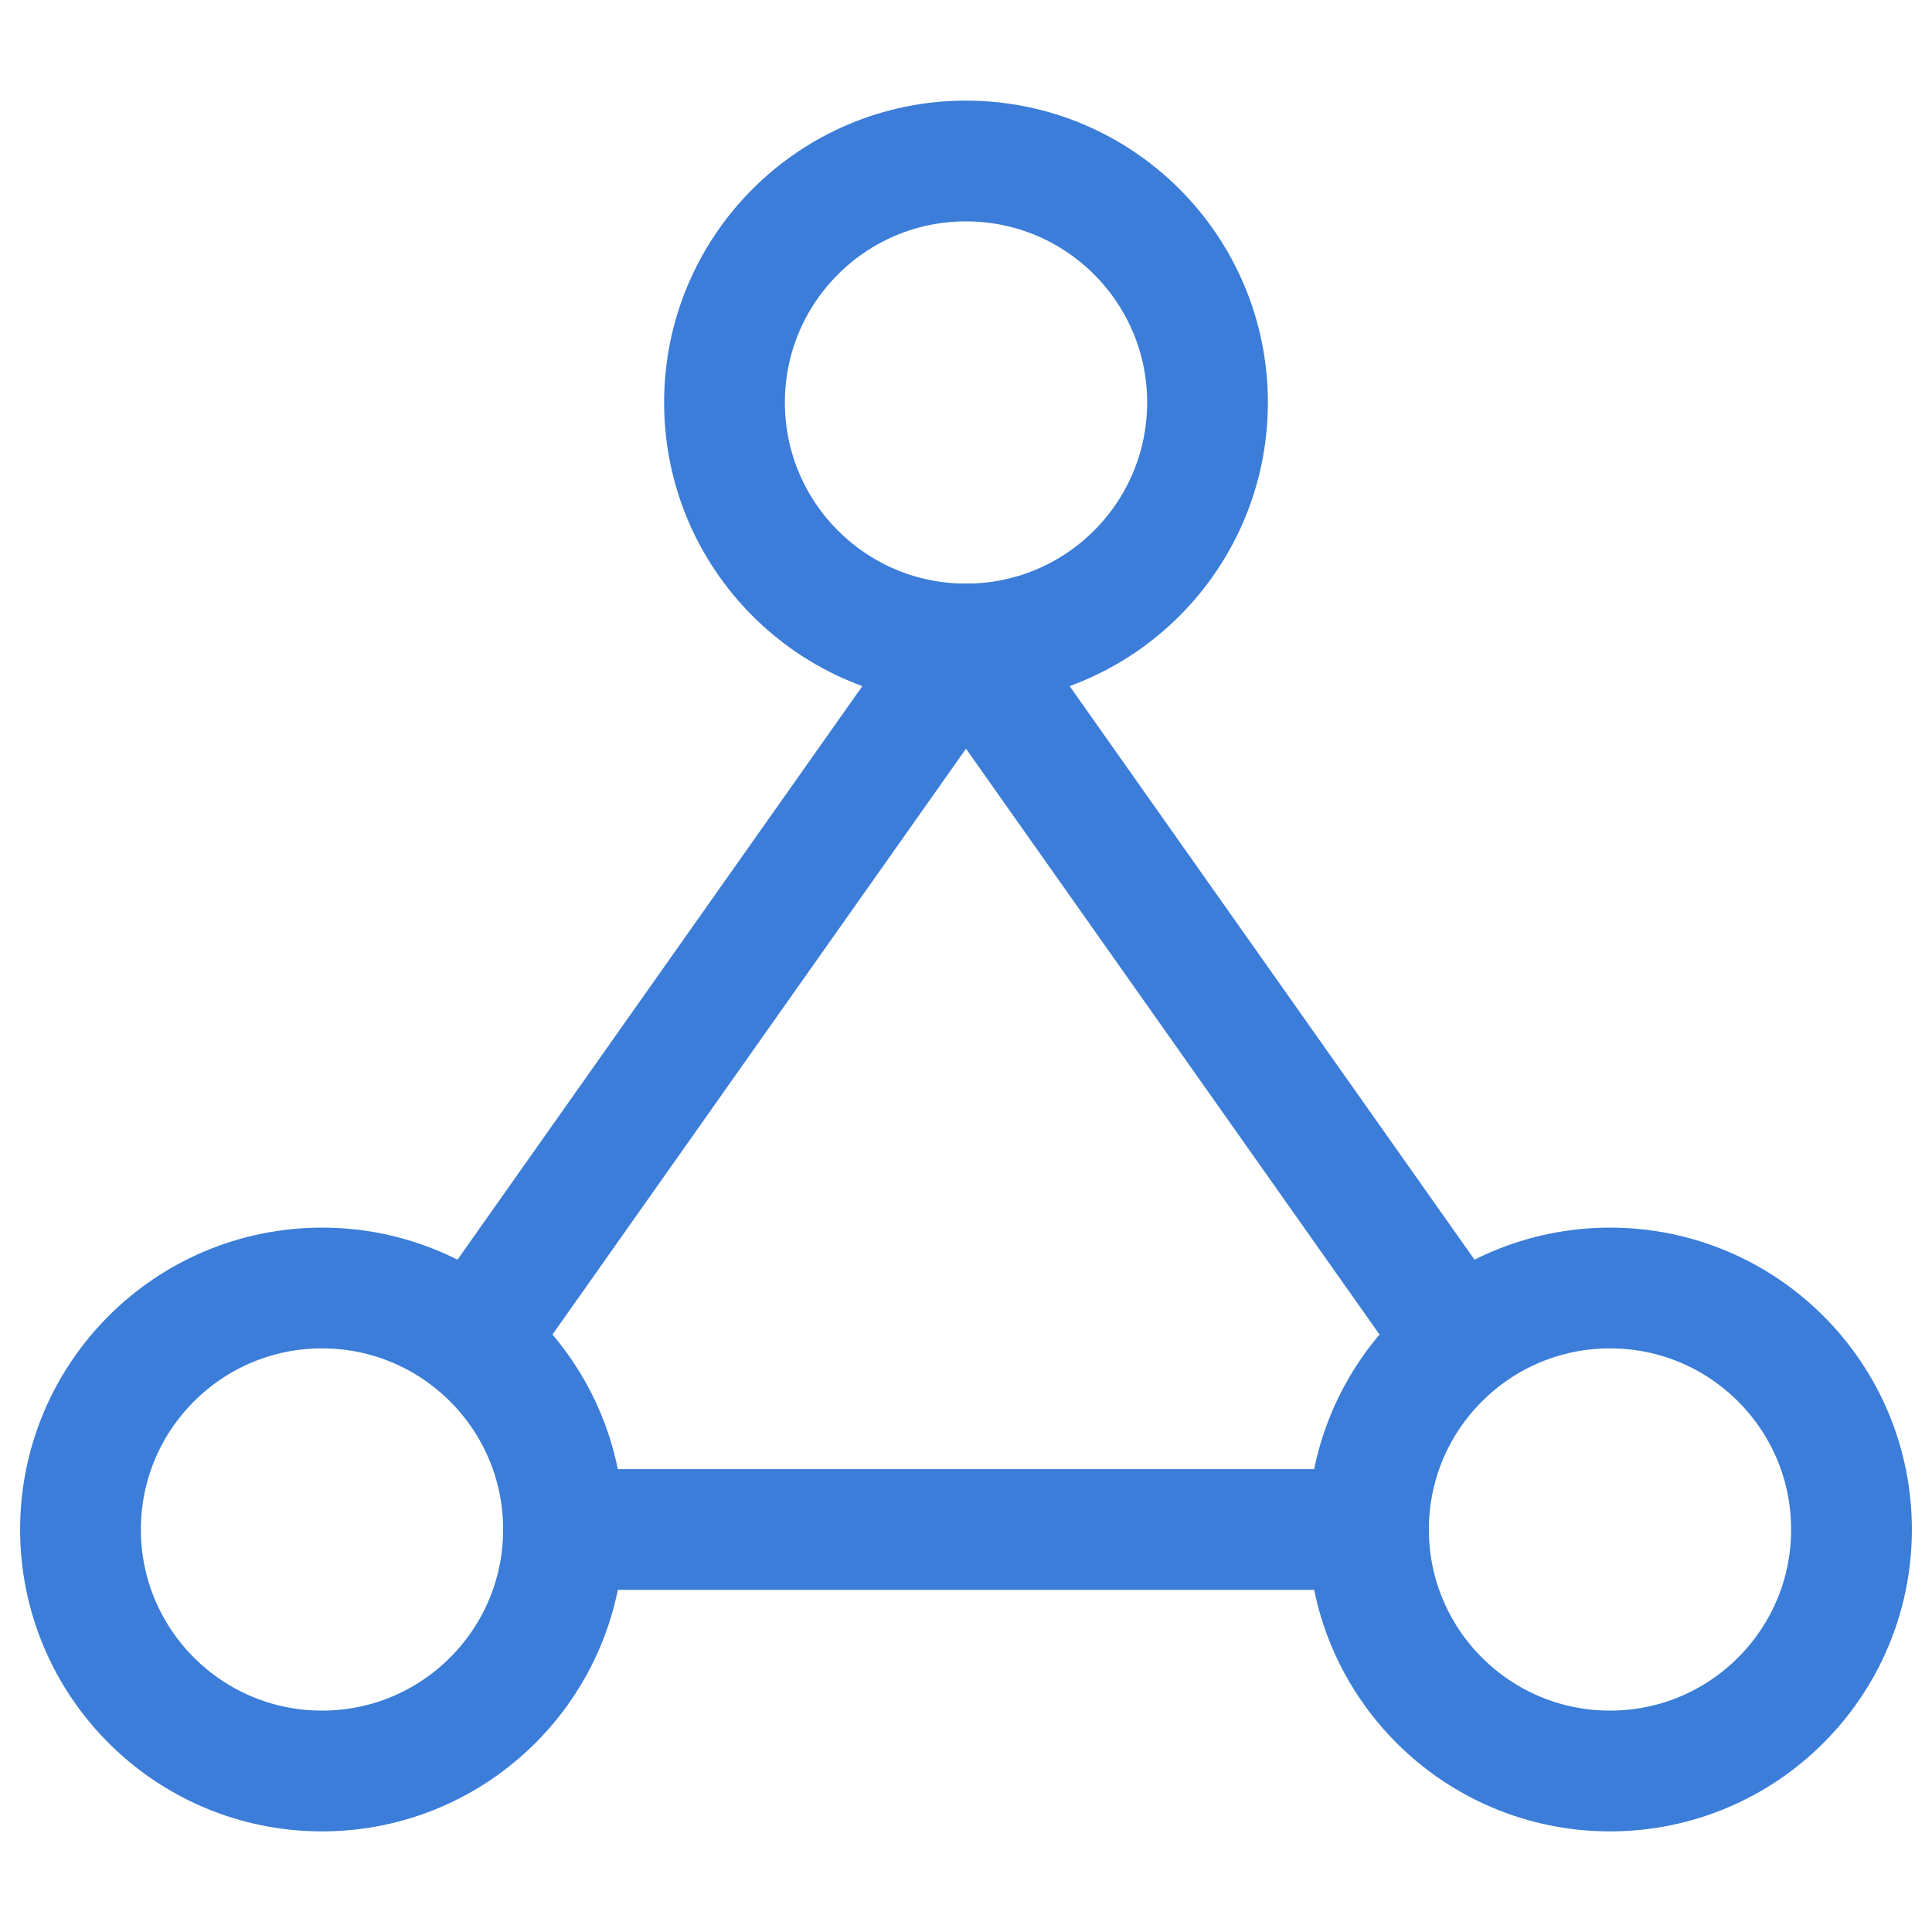
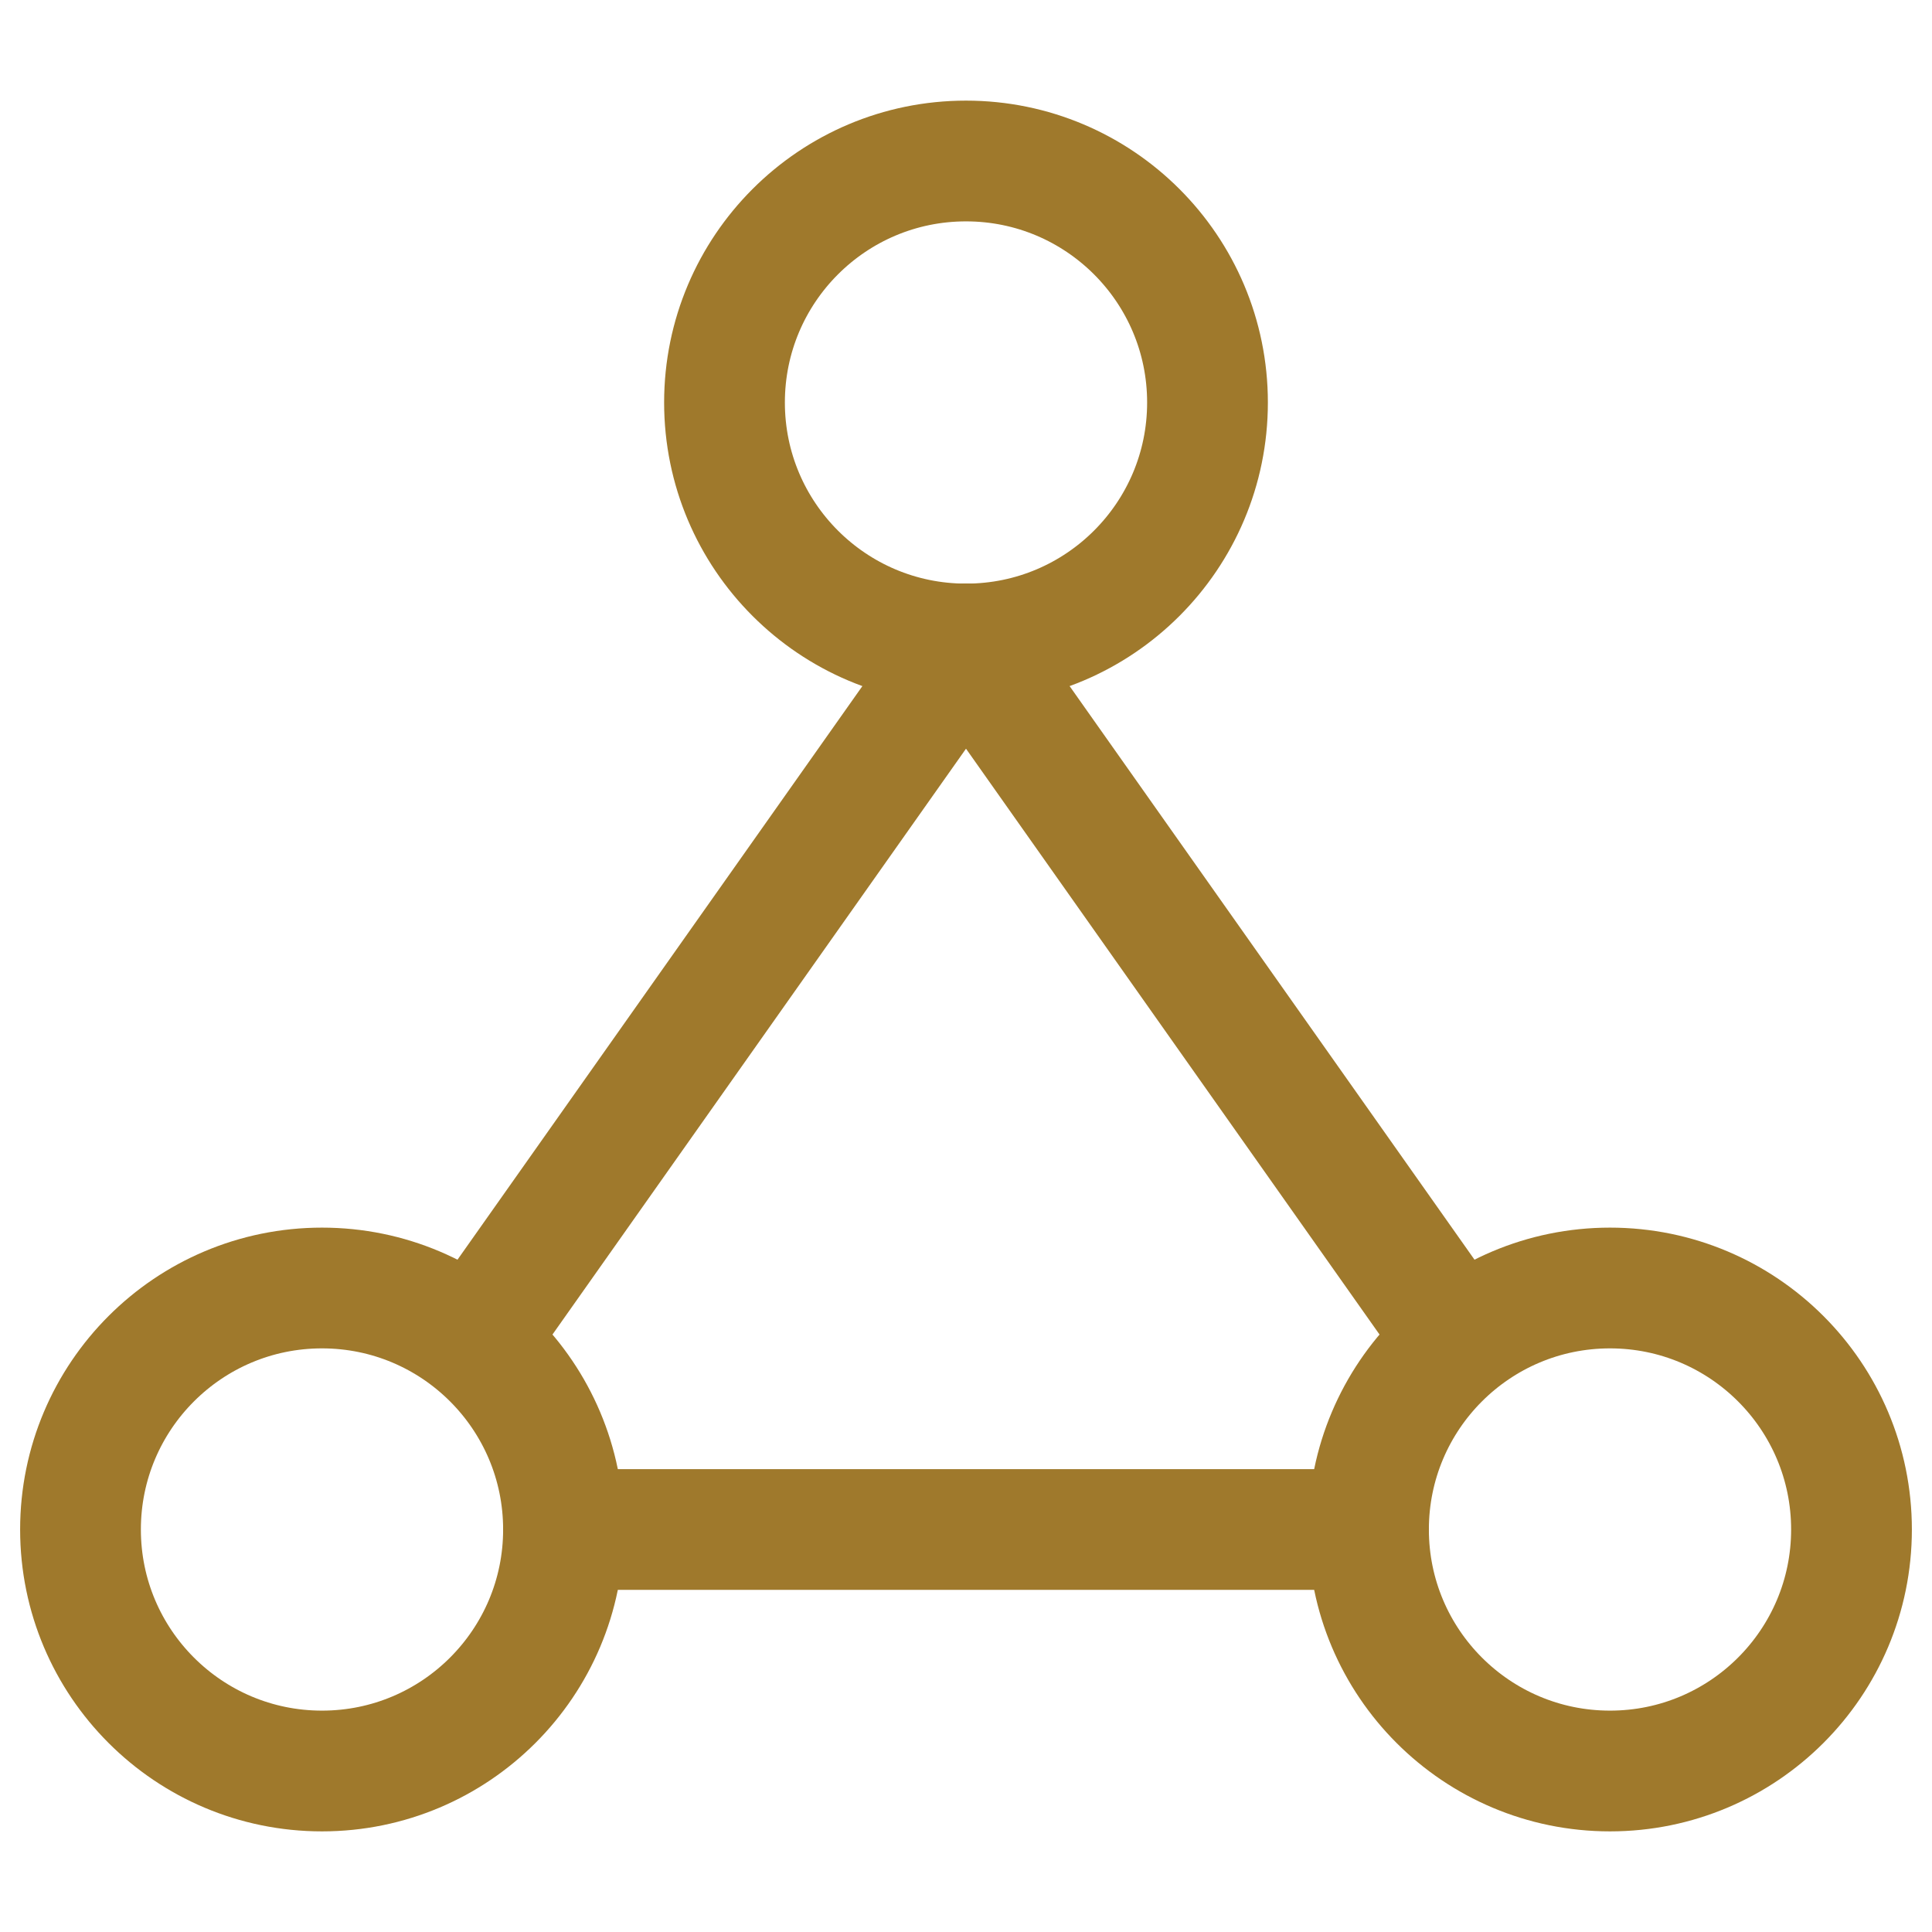
- <svg xmlns="http://www.w3.org/2000/svg" viewBox="0 0 24 24" fill="none" stroke="#3B7DD8" stroke-width="1.5" stroke-linecap="round" stroke-linejoin="round">
+ <svg xmlns="http://www.w3.org/2000/svg" viewBox="0 0 24 24" fill="none" stroke="#9F792C" stroke-width="1.5" stroke-linecap="round" stroke-linejoin="round">
  <circle cx="12" cy="5" r="3" />
  <circle cx="4" cy="19" r="3" />
  <circle cx="20" cy="19" r="3" />
  <line x1="12" y1="8" x2="6" y2="16.5" />
  <line x1="12" y1="8" x2="18" y2="16.5" />
  <line x1="7" y1="19" x2="17" y2="19" />
</svg>
